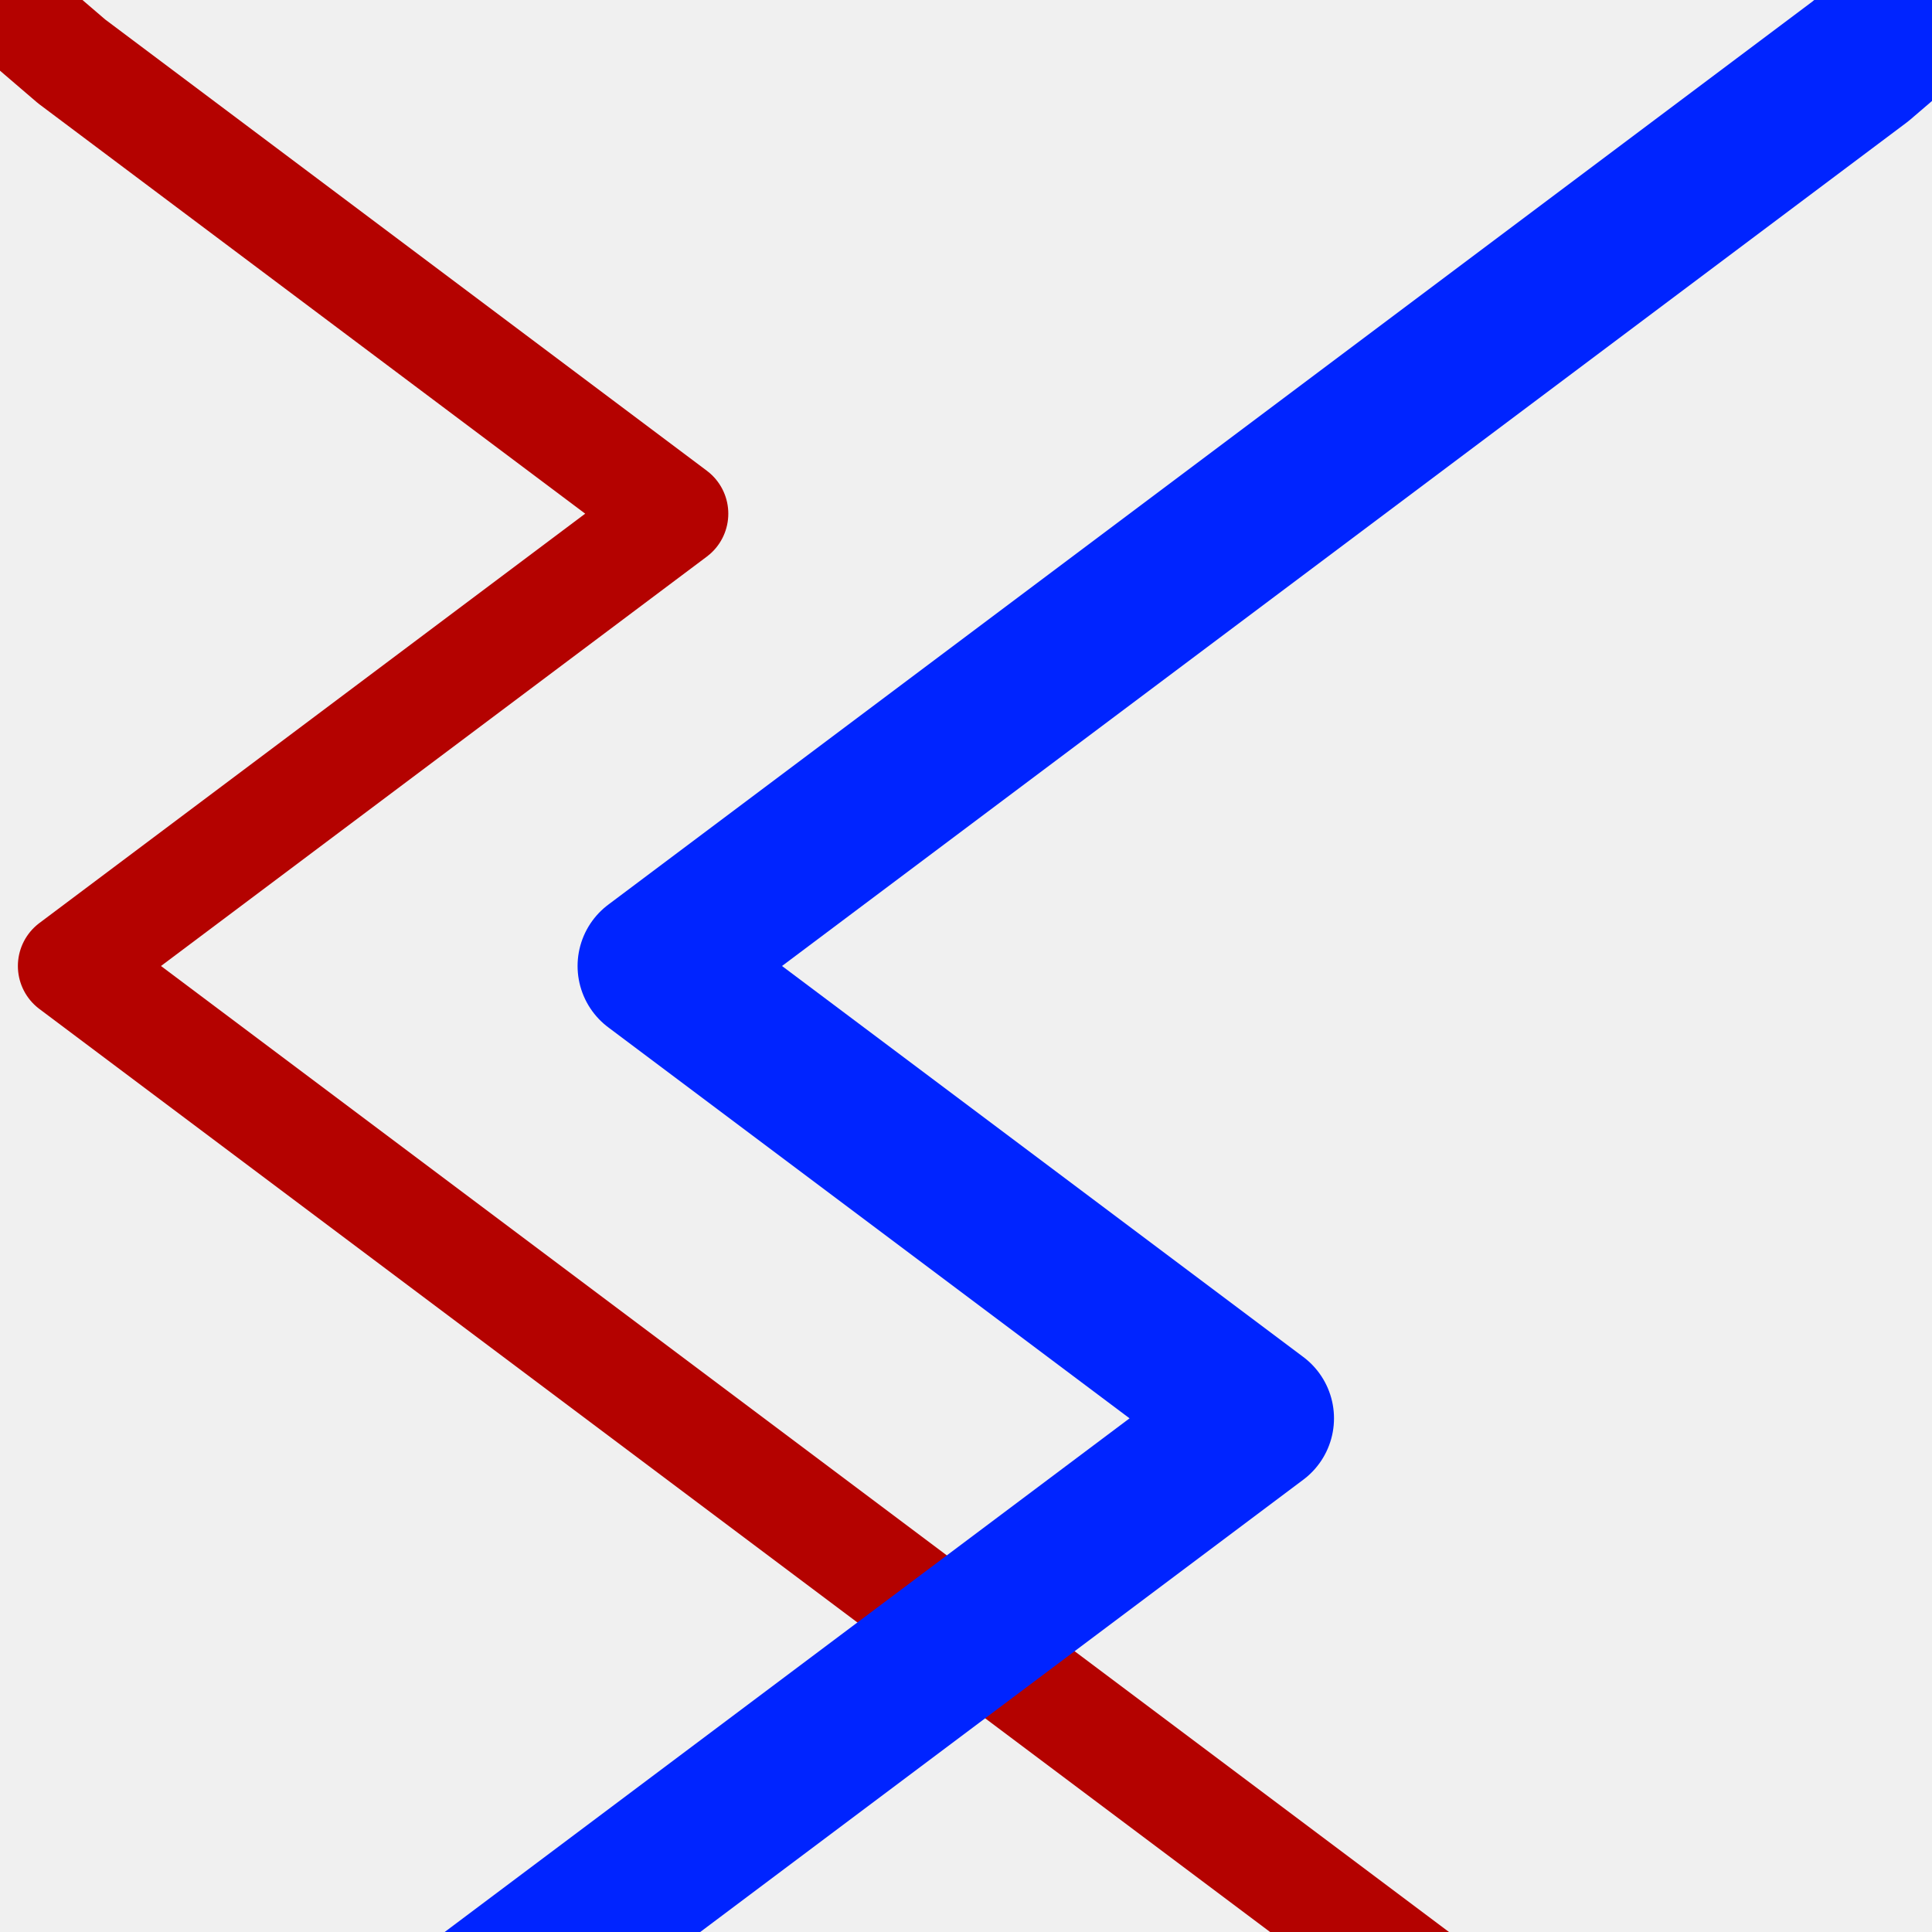
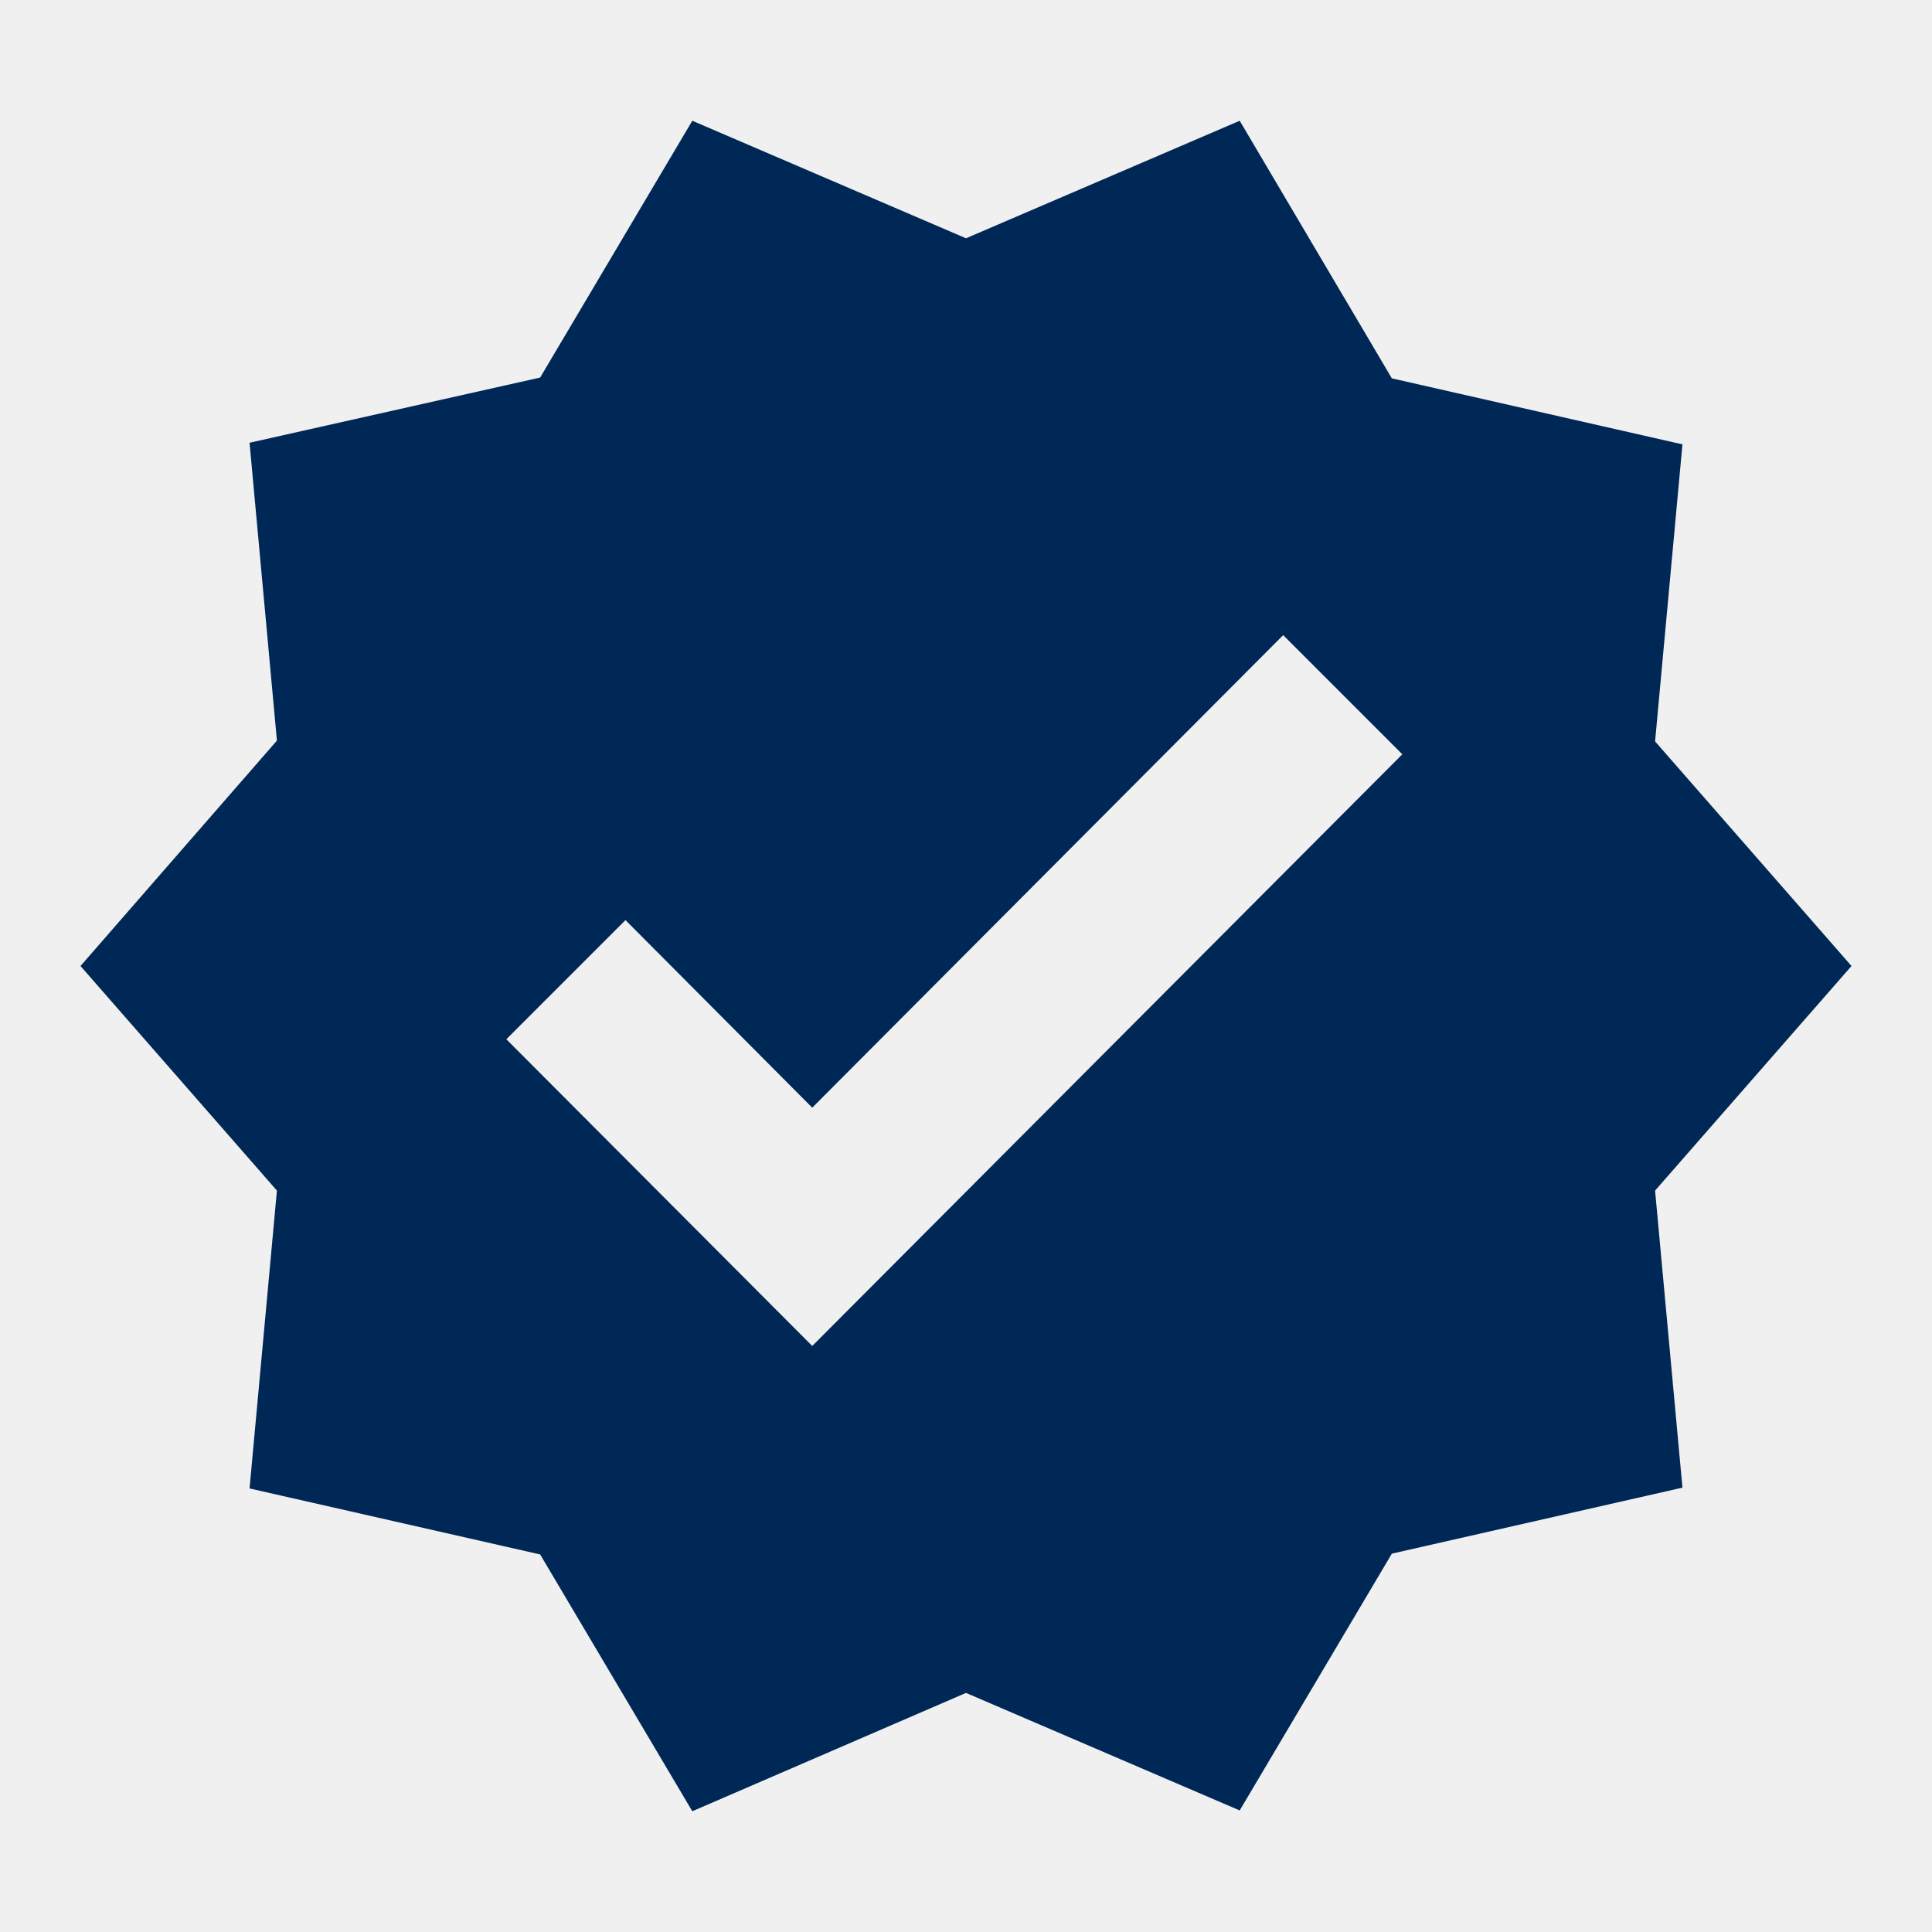
- <svg xmlns="http://www.w3.org/2000/svg" viewBox="0 0 63 63" preserveAspectRatio="xMidYMid">
-   <defs>
-     <mask id="a" x="0" y="0" width="63" height="63">
-       <path fill="#FFF" d="M0 0h63v63H0z" />
-     </mask>
-   </defs>
-   <g mask="url(#a)" fill="none" stroke-linecap="square" stroke-linejoin="round">
-     <path stroke="#B40200" stroke-width="3.5" d="M0 0l2.333 2 19.666 14.75L2.333 31.5l59 44.25" />
-     <path stroke="#0024FF" stroke-width="5" d="M63 0l-2.333 2-39.333 29.5L41 46.25 1.667 75.75" />
-   </g>
+ <svg xmlns="http://www.w3.org/2000/svg" viewBox="0 0 24 24" fill="#002856" width="48" height="48">
+   <path fill="none" d="M0 0h24v24H0z" />
+   <path d="M23 12l-2.44-2.79.34-3.69-3.61-.82-1.89-3.2L12 2.96 8.6 1.5 6.71 4.69 3.1 5.5l.34 3.7L1 12l2.44 2.79-.34 3.7 3.61.82L8.6 22.5l3.4-1.47 3.4 1.46 1.89-3.19 3.61-.82-.34-3.69L23 12zm-12.91 4.72l-3.8-3.81 1.48-1.48 2.32 2.33 5.85-5.87 1.48 1.48-7.33 7.35z" />
</svg>
